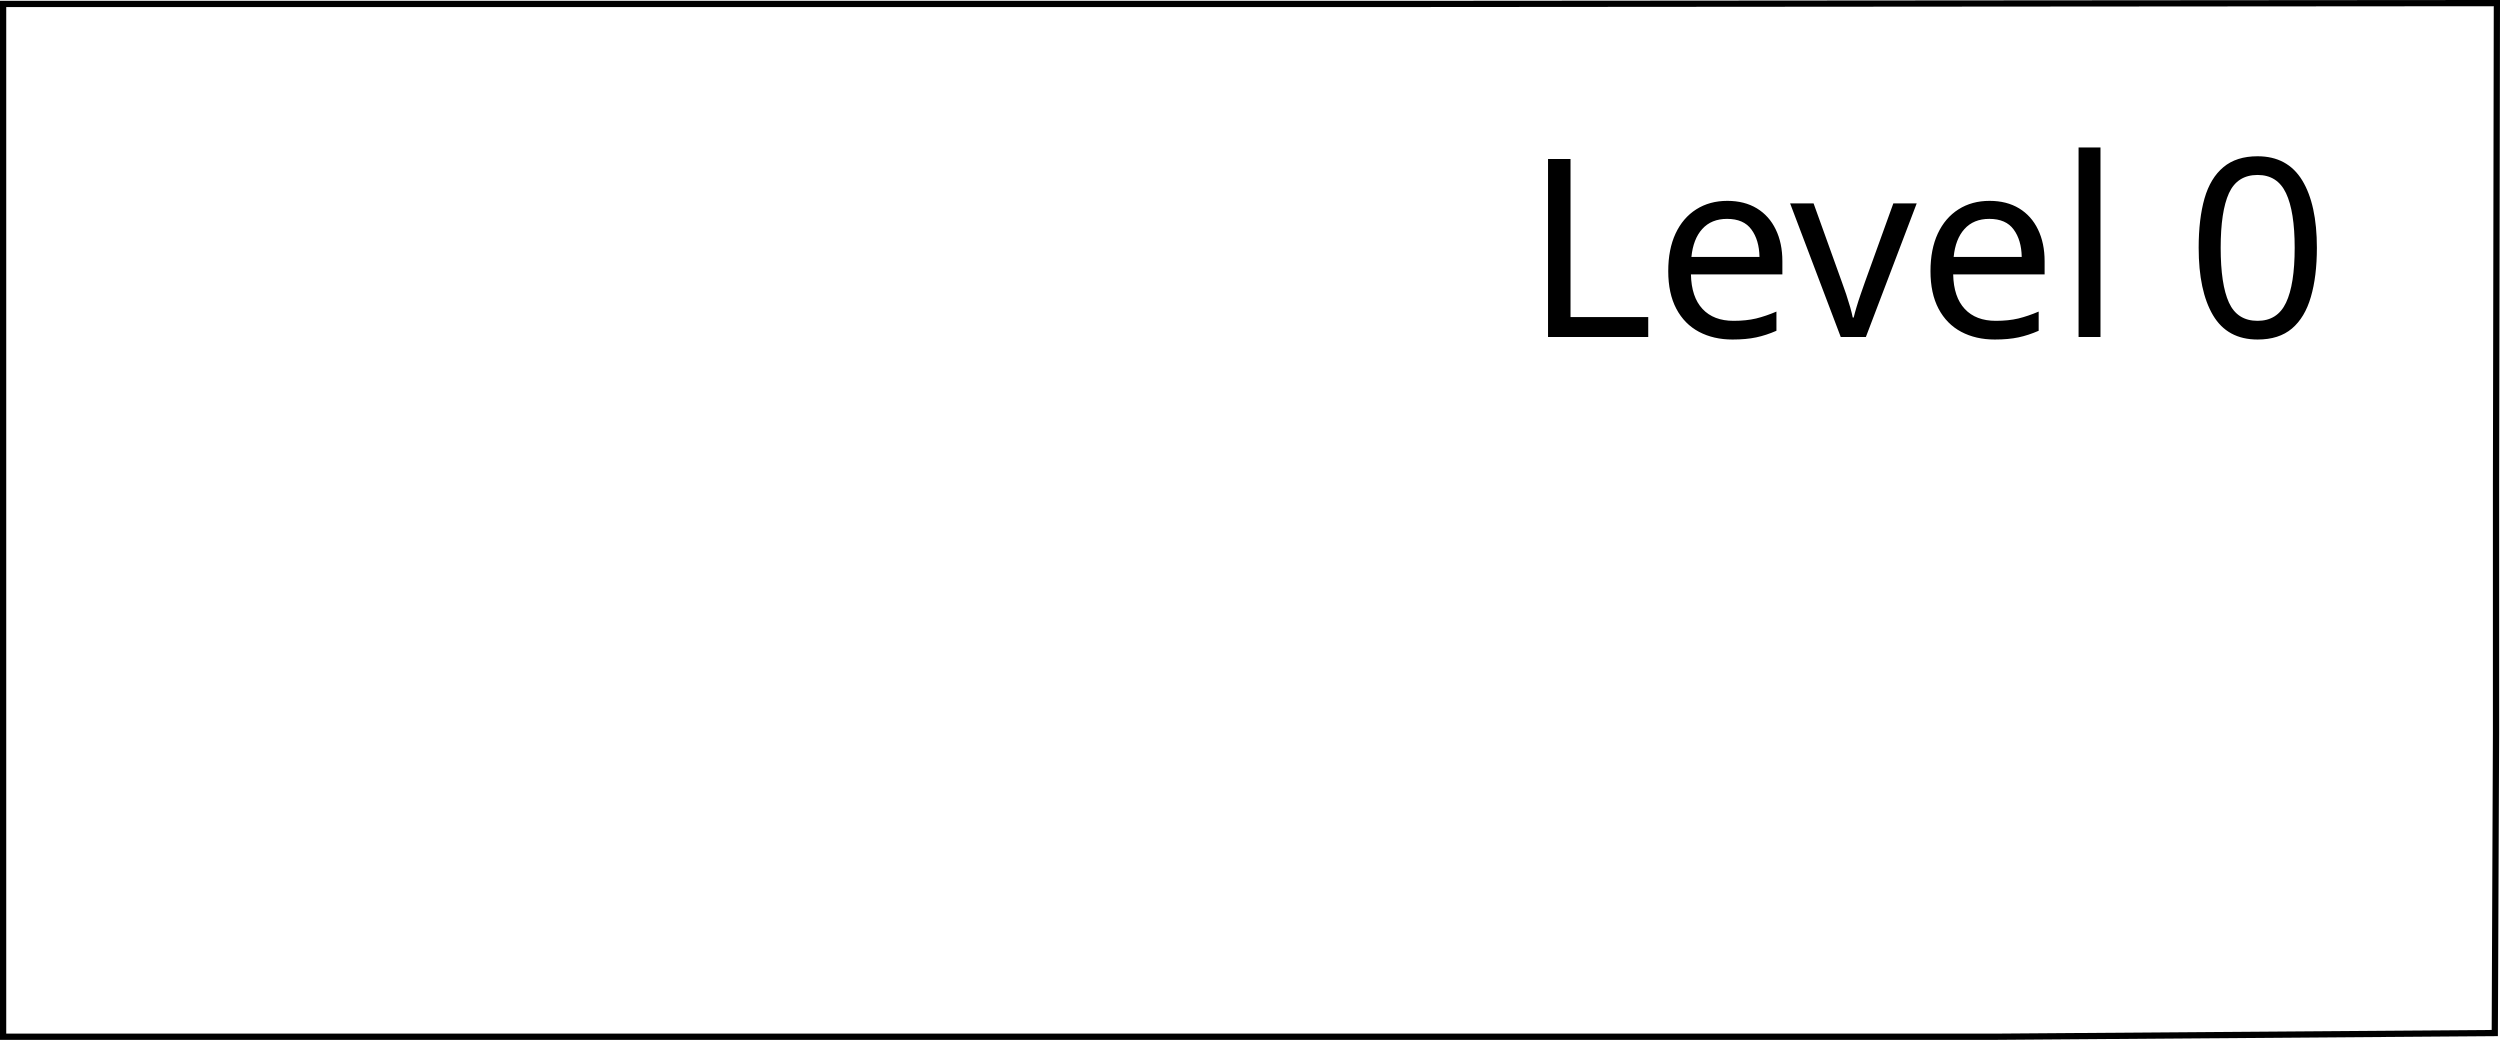
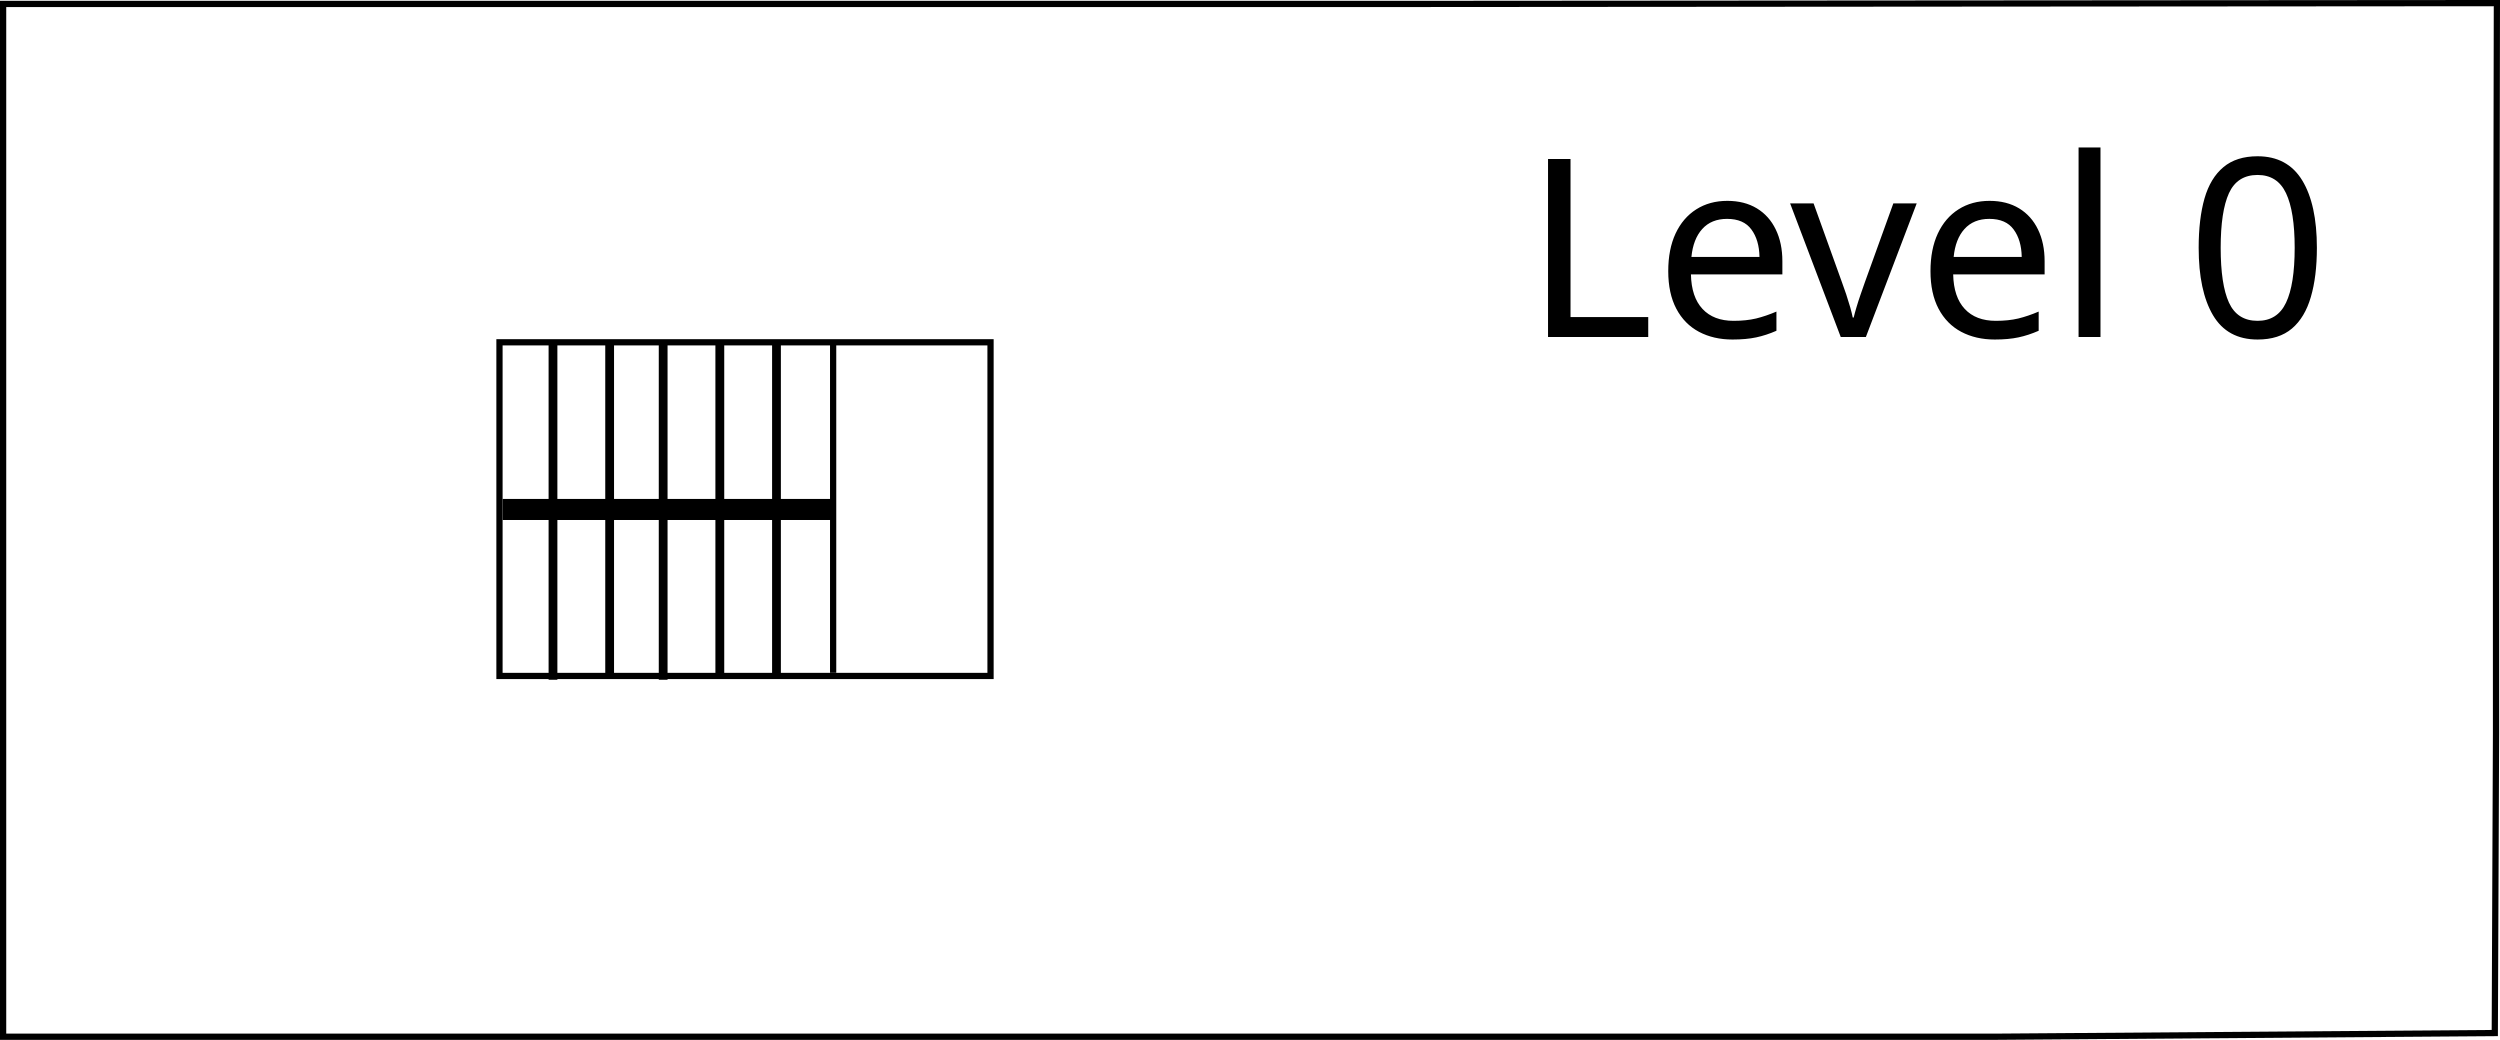
<svg xmlns="http://www.w3.org/2000/svg" width="401.139" height="166.848" id="svg2" version="1.1">
  <defs id="defs4" />
  <g id="layer1" transform="translate(-133.7857,-217.4427)">
    <path style="fill:none;stroke:#000000;stroke-width:1px;stroke-linecap:butt;stroke-linejoin:miter;stroke-opacity:1" d="m 134.286,218.076 0,165.714 320,0 79.802,-0.589 0.198,-47.982 0,-40 0.139,-77.277 -177.282,0.134 z" id="path2985" />
    <text xml:space="preserve" style="font-size:40px;font-style:normal;font-weight:normal;line-height:125%;letter-spacing:0px;word-spacing:0px;fill:#000000;fill-opacity:1;stroke:none;font-family:Sans" x="378.302" y="271.514" id="text2987">
      <tspan id="tspan2989" x="378.302" y="271.514">Level 0</tspan>
    </text>
+     <path style="fill:none;stroke:#000000;stroke-width:1px;stroke-linecap:butt;stroke-linejoin:miter;stroke-opacity:1" d="m 213.93,272.366 0,53.538 78.792,0 0,-53.538 z" id="path2986" />
+     <path style="fill:none;stroke:#000000;stroke-width:1px;stroke-linecap:butt;stroke-linejoin:miter;stroke-opacity:1" d="m 267.468,272.366 0,53.033" id="path2988" />
+     <path style="fill:none;stroke:#000000;stroke-width:3.378px;stroke-linecap:butt;stroke-linejoin:miter;stroke-opacity:1" d="m 267.468,299.189 -53.033,0" id="path2990" />
+     <path style="fill:none;stroke:#000000;stroke-width:1.409px;stroke-linecap:butt;stroke-linejoin:miter;stroke-opacity:1" d="m 222.516,326.51 0,-54.145" id="path2992" />
+     <path style="fill:none;stroke:#000000;stroke-width:1.409px;stroke-linecap:butt;stroke-linejoin:miter;stroke-opacity:1" d="m 231.607,272.366 0,53.142" id="path2994" />
+     <path style="fill:none;stroke:#000000;stroke-width:1.409px;stroke-linecap:butt;stroke-linejoin:miter;stroke-opacity:1" d="m 240.194,326.51 0,-54.145" id="path2996" />
+     <path style="fill:none;stroke:#000000;stroke-width:1.418px;stroke-linecap:butt;stroke-linejoin:miter;stroke-opacity:1" d="m 249.285,272.663 0,52.844" id="path2998" />
+     <path style="fill:none;stroke:#000000;stroke-width:1.409px;stroke-linecap:butt;stroke-linejoin:miter;stroke-opacity:1" d="m 258.377,325.508 0,-53.142" id="path3000" />
  </g>
</svg>
